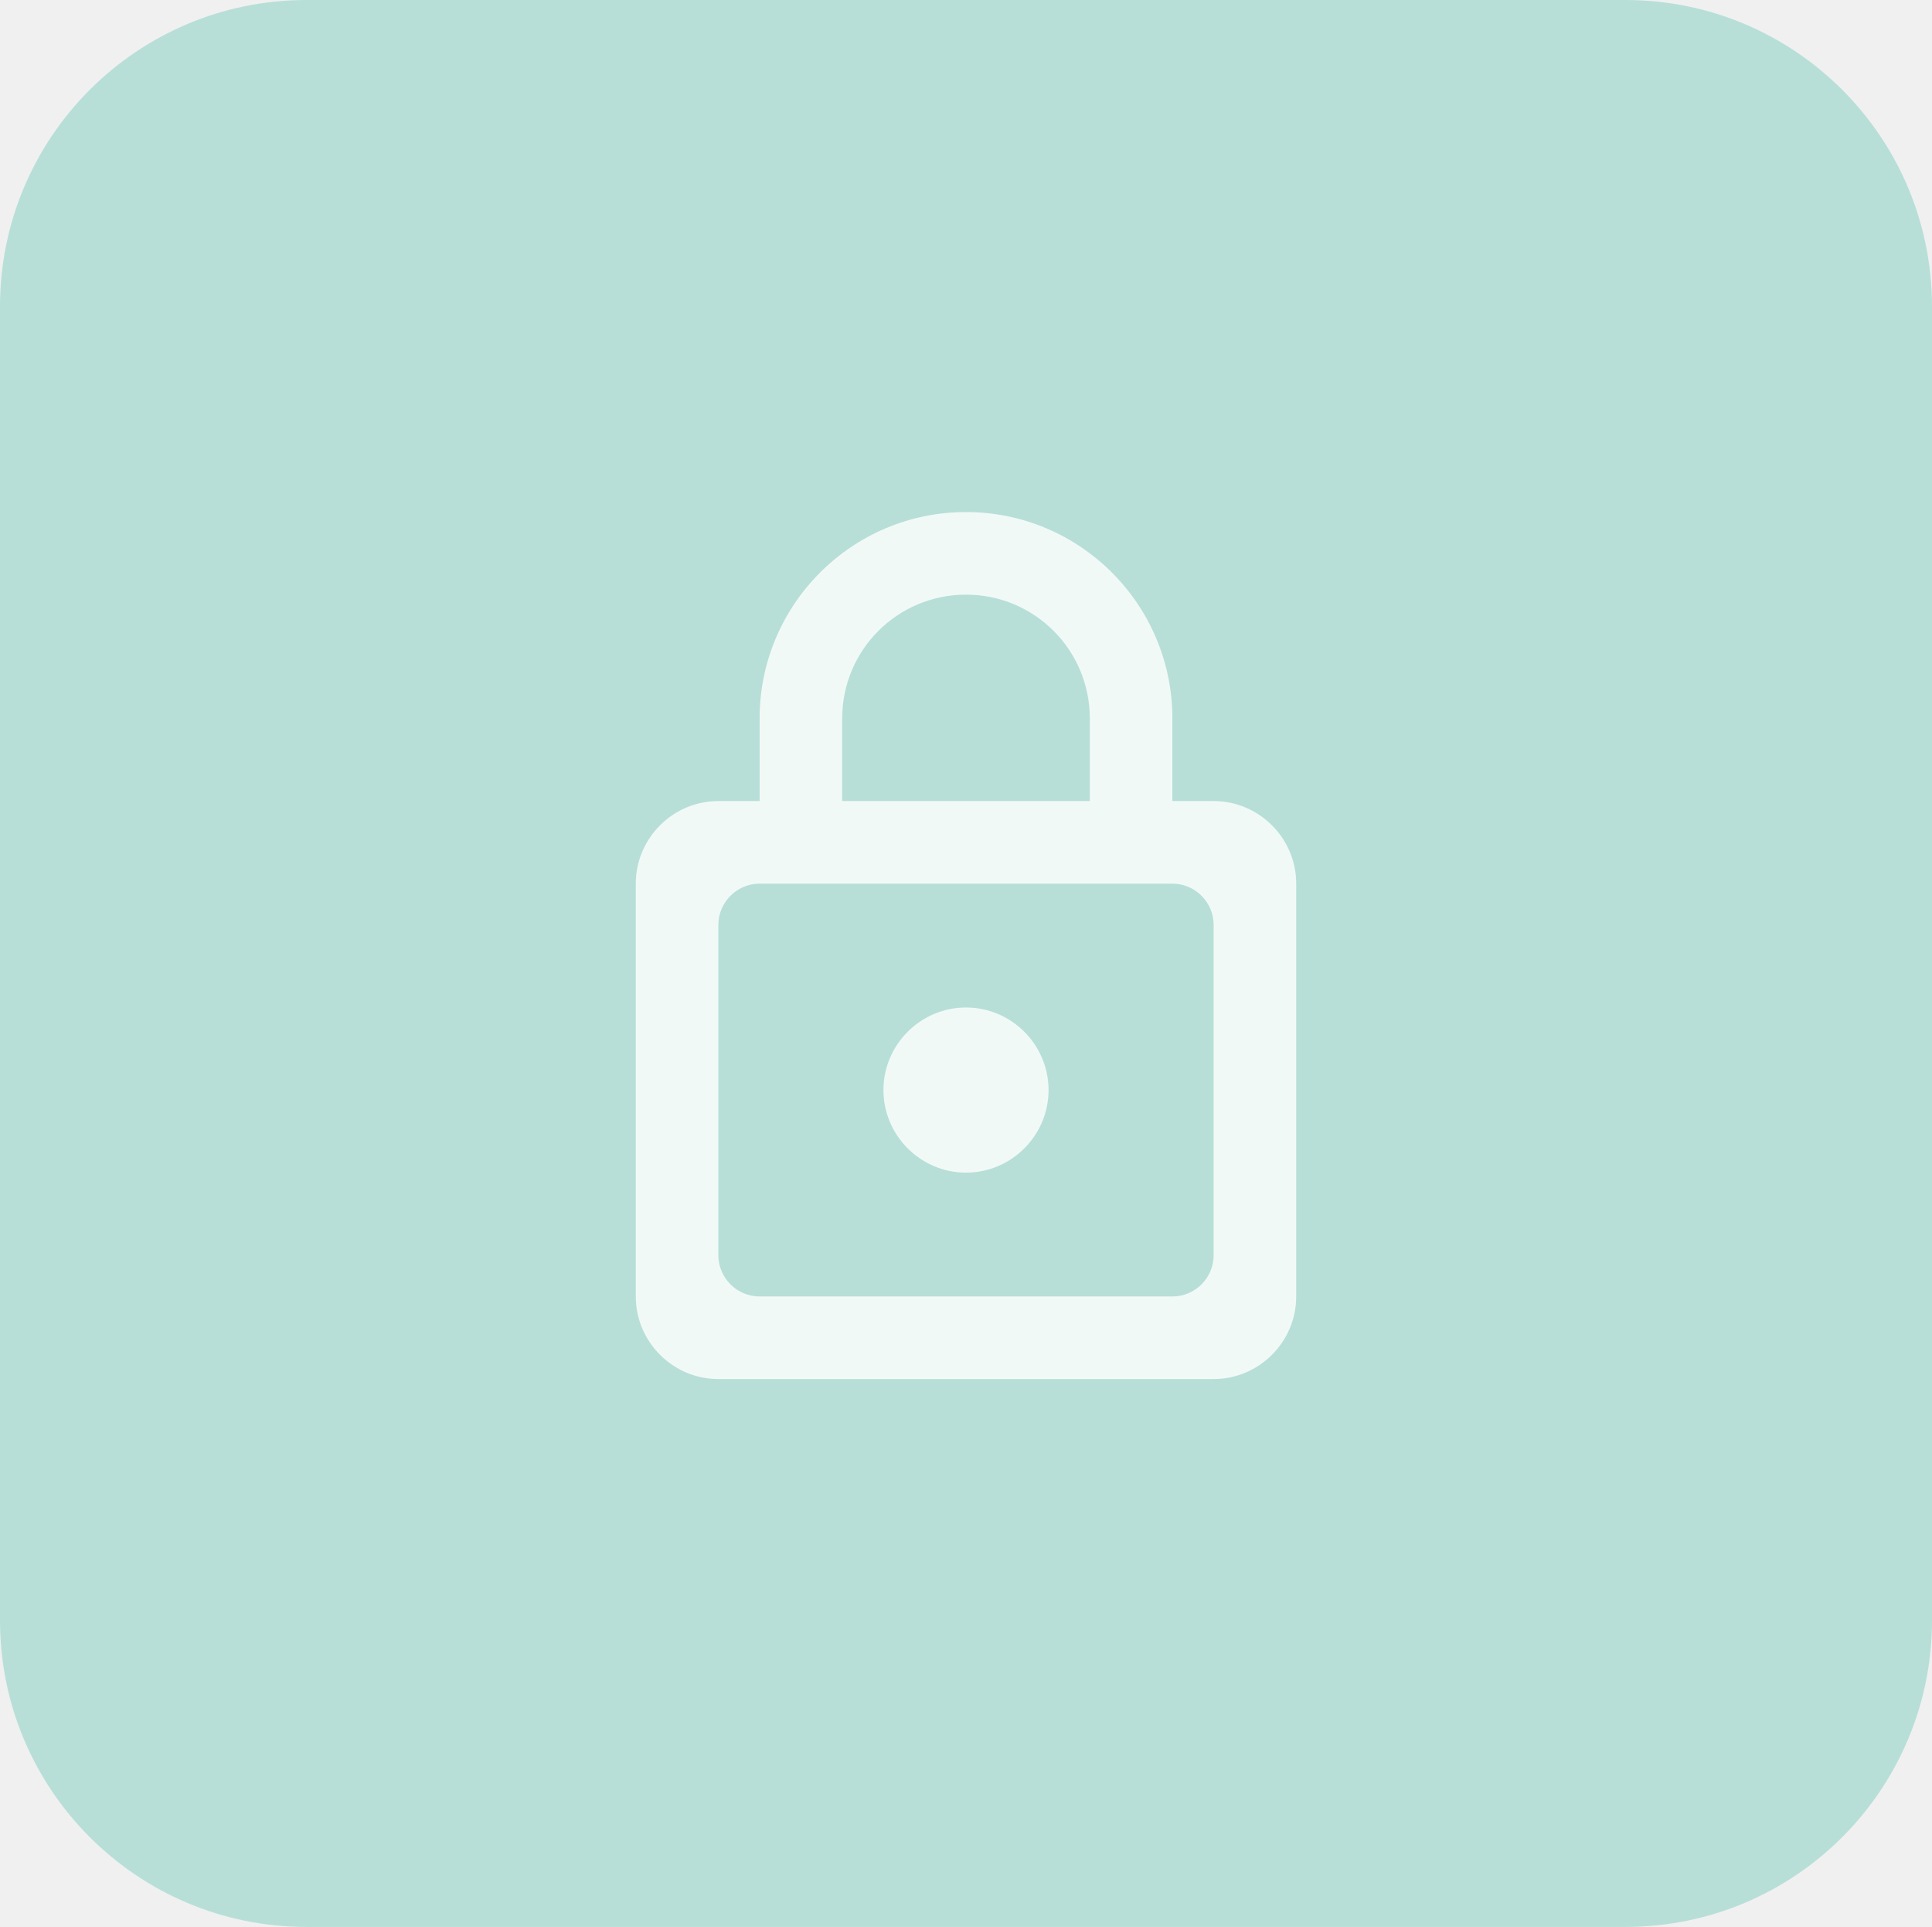
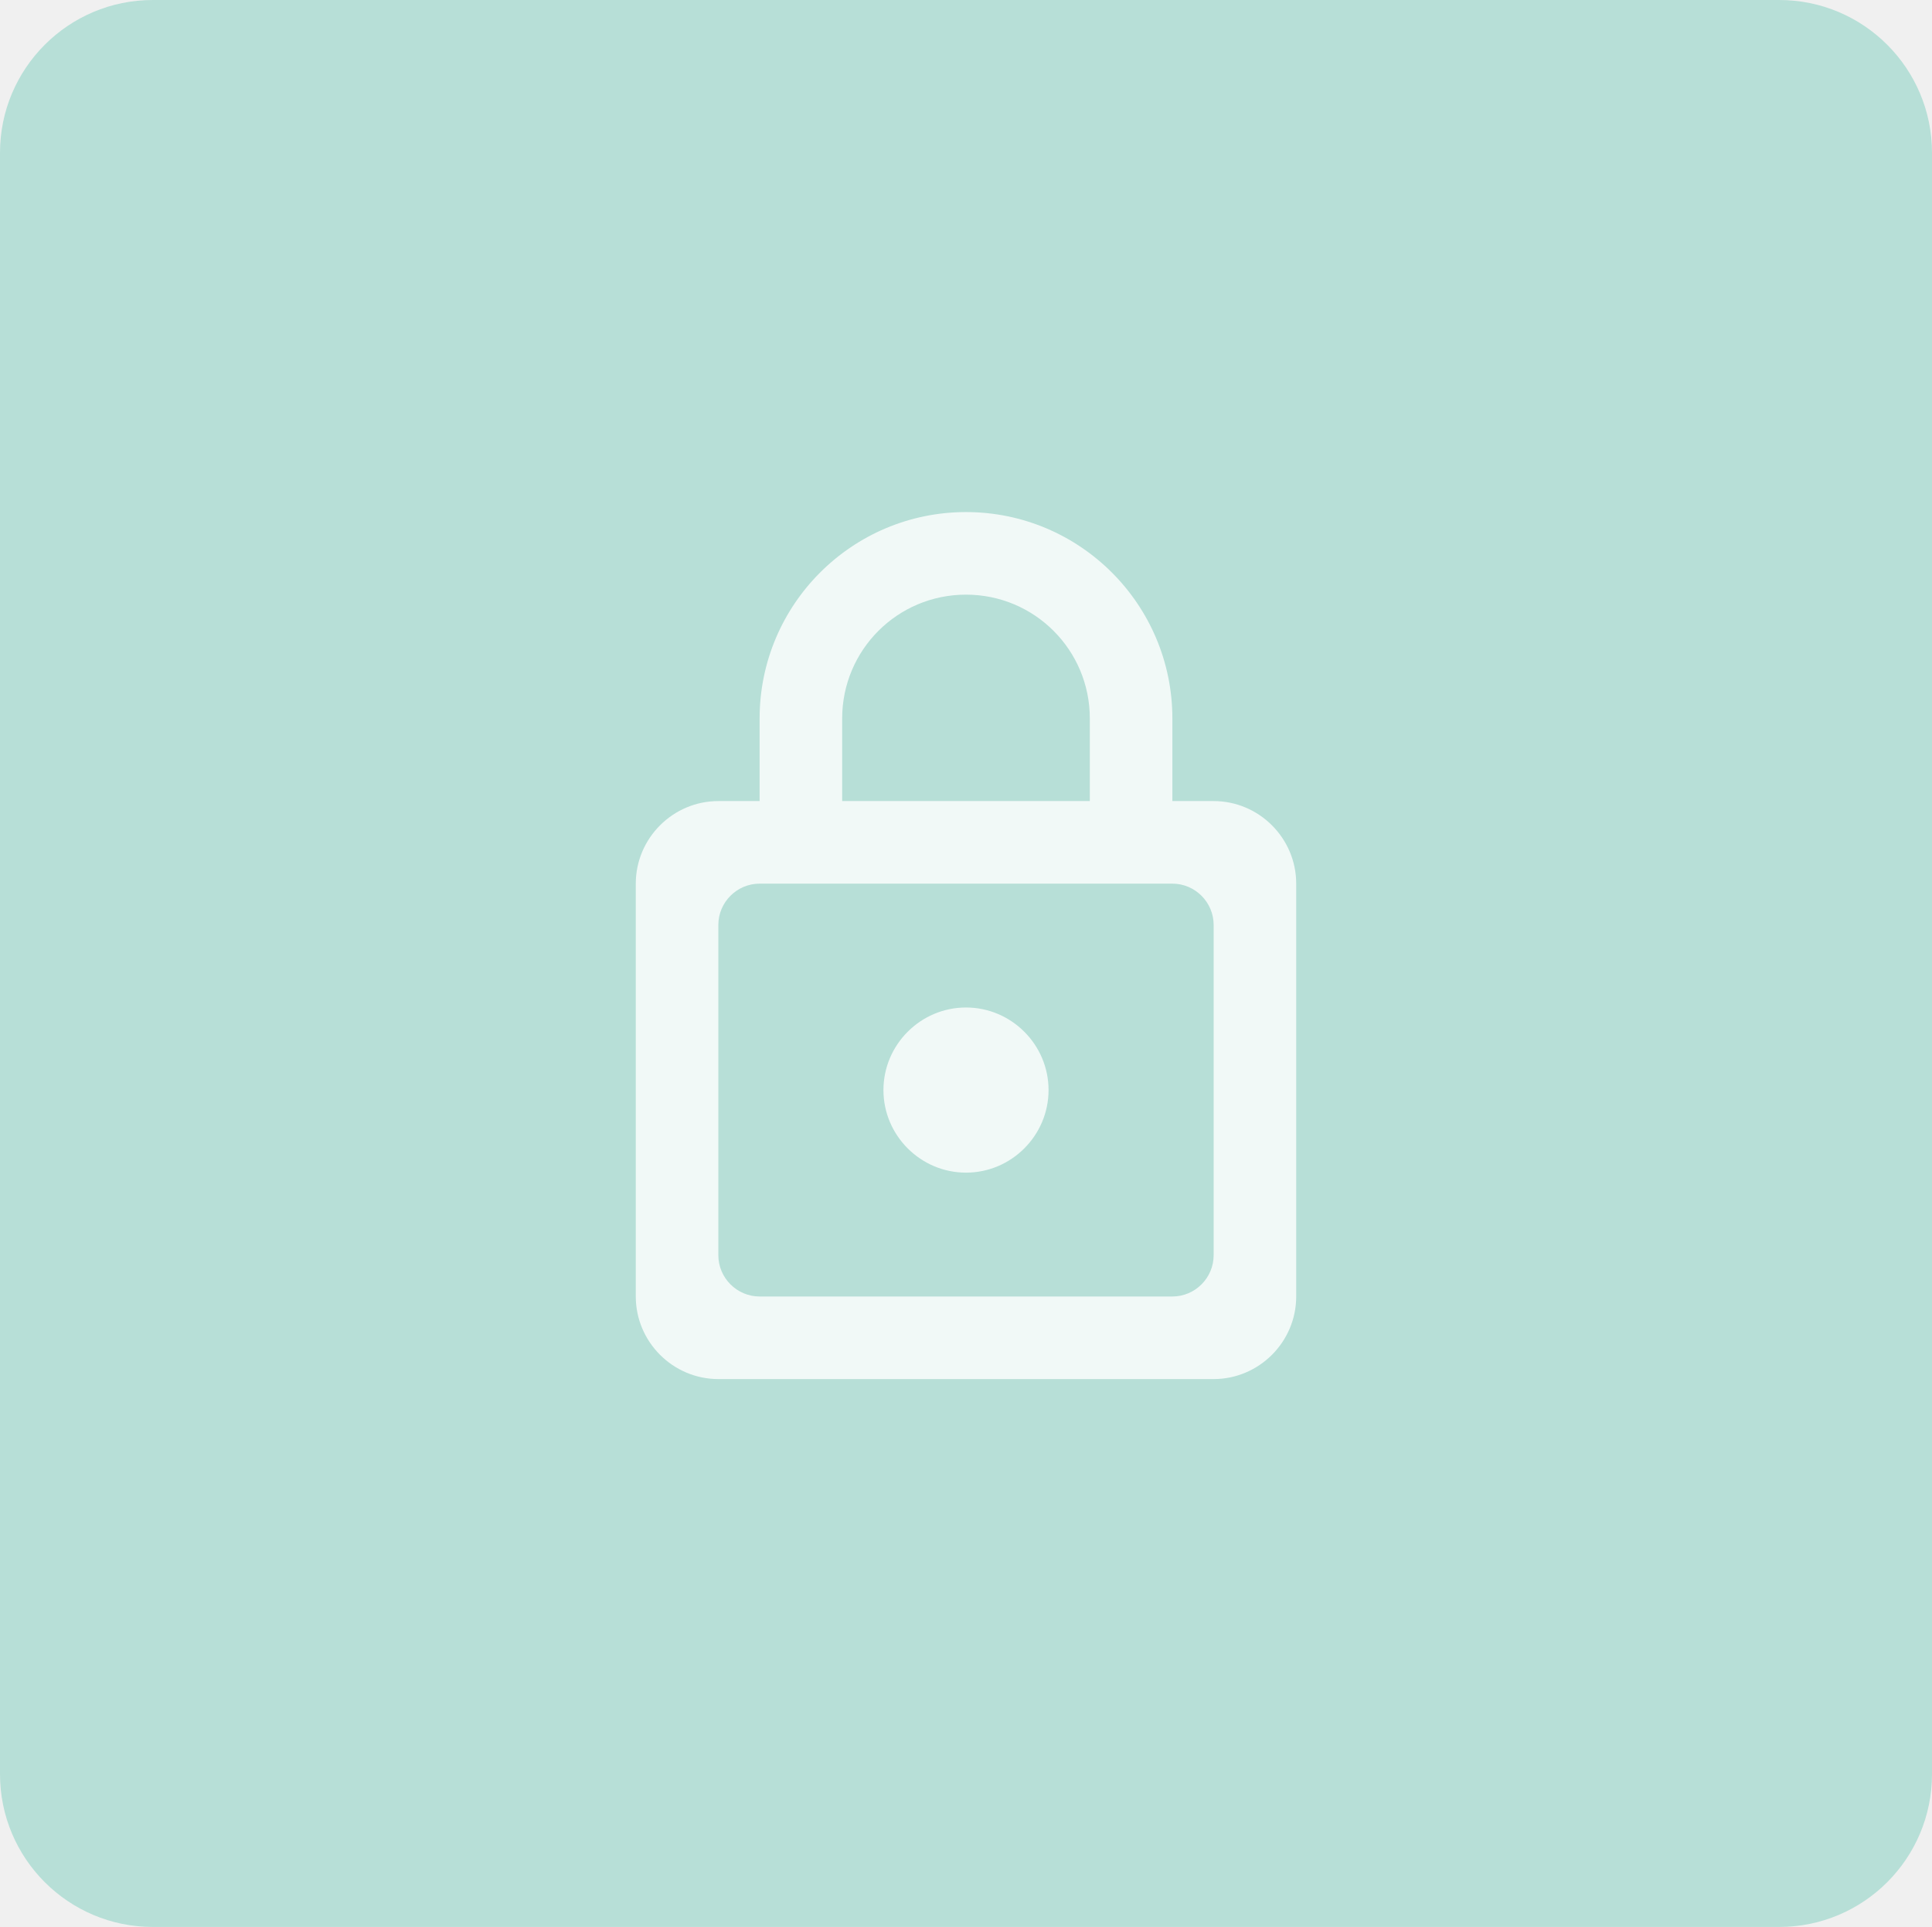
- <svg xmlns="http://www.w3.org/2000/svg" width="353" height="352" viewBox="0 0 353 352" fill="none">
-   <rect width="353" height="352" rx="56" fill="#B7DFD7" />
-   <path d="M221.75 146.333H214.208V131.25C214.208 110.435 197.315 93.541 176.5 93.541C155.685 93.541 138.792 110.435 138.792 131.25V146.333H131.25C122.954 146.333 116.167 153.121 116.167 161.417V236.833C116.167 245.129 122.954 251.917 131.25 251.917H221.75C230.046 251.917 236.833 245.129 236.833 236.833V161.417C236.833 153.121 230.046 146.333 221.75 146.333ZM153.875 131.25C153.875 118.731 163.981 108.625 176.5 108.625C189.019 108.625 199.125 118.731 199.125 131.25V146.333H153.875V131.25ZM214.208 236.833H138.792C134.644 236.833 131.25 233.439 131.25 229.292V168.958C131.25 164.81 134.644 161.417 138.792 161.417H214.208C218.356 161.417 221.75 164.81 221.75 168.958V229.292C221.75 233.439 218.356 236.833 214.208 236.833ZM176.5 214.208C184.796 214.208 191.583 207.421 191.583 199.125C191.583 190.829 184.796 184.042 176.5 184.042C168.204 184.042 161.417 190.829 161.417 199.125C161.417 207.421 168.204 214.208 176.5 214.208Z" fill="white" fill-opacity="0.81" />
+ <svg xmlns="http://www.w3.org/2000/svg" width="708" height="706" viewBox="0 0 708 706" fill="none">
+   <rect width="708" height="706" rx="56" fill="#B7DFD7" />
+   <g clip-path="url(#clip0_383_8984)">
+     <path d="M444.755 293.498H429.629V263.246C429.629 221.498 395.747 187.615 353.999 187.615C312.251 187.615 278.368 221.498 278.368 263.246V293.498H263.242C246.604 293.498 232.99 307.112 232.99 323.751V475.013C232.99 491.651 246.604 505.265 263.242 505.265H444.755C461.394 505.265 475.007 491.651 475.007 475.013V323.751C475.007 307.112 461.394 293.498 444.755 293.498ZM308.621 263.246C308.621 238.136 328.889 217.867 353.999 217.867C379.108 217.867 399.377 238.136 399.377 263.246V293.498H308.621V263.246ZM429.629 475.013H278.368C270.049 475.013 263.242 468.206 263.242 459.886V338.877C263.242 330.557 270.049 323.751 278.368 323.751H429.629C437.948 323.751 444.755 330.557 444.755 338.877V459.886C444.755 468.206 437.948 475.013 429.629 475.013ZM353.999 429.634C370.637 429.634 384.251 416.02 384.251 399.382C384.251 382.743 370.637 369.129 353.999 369.129C337.36 369.129 323.747 382.743 323.747 399.382C323.747 416.02 337.36 429.634 353.999 429.634Z" fill="white" fill-opacity="0.81" />
+   </g>
+   <defs>
+     <clipPath id="clip0_383_8984">
+       <rect width="363.026" height="363.028" fill="white" transform="translate(172.486 172.489)" />
+     </clipPath>
+   </defs>
</svg>
